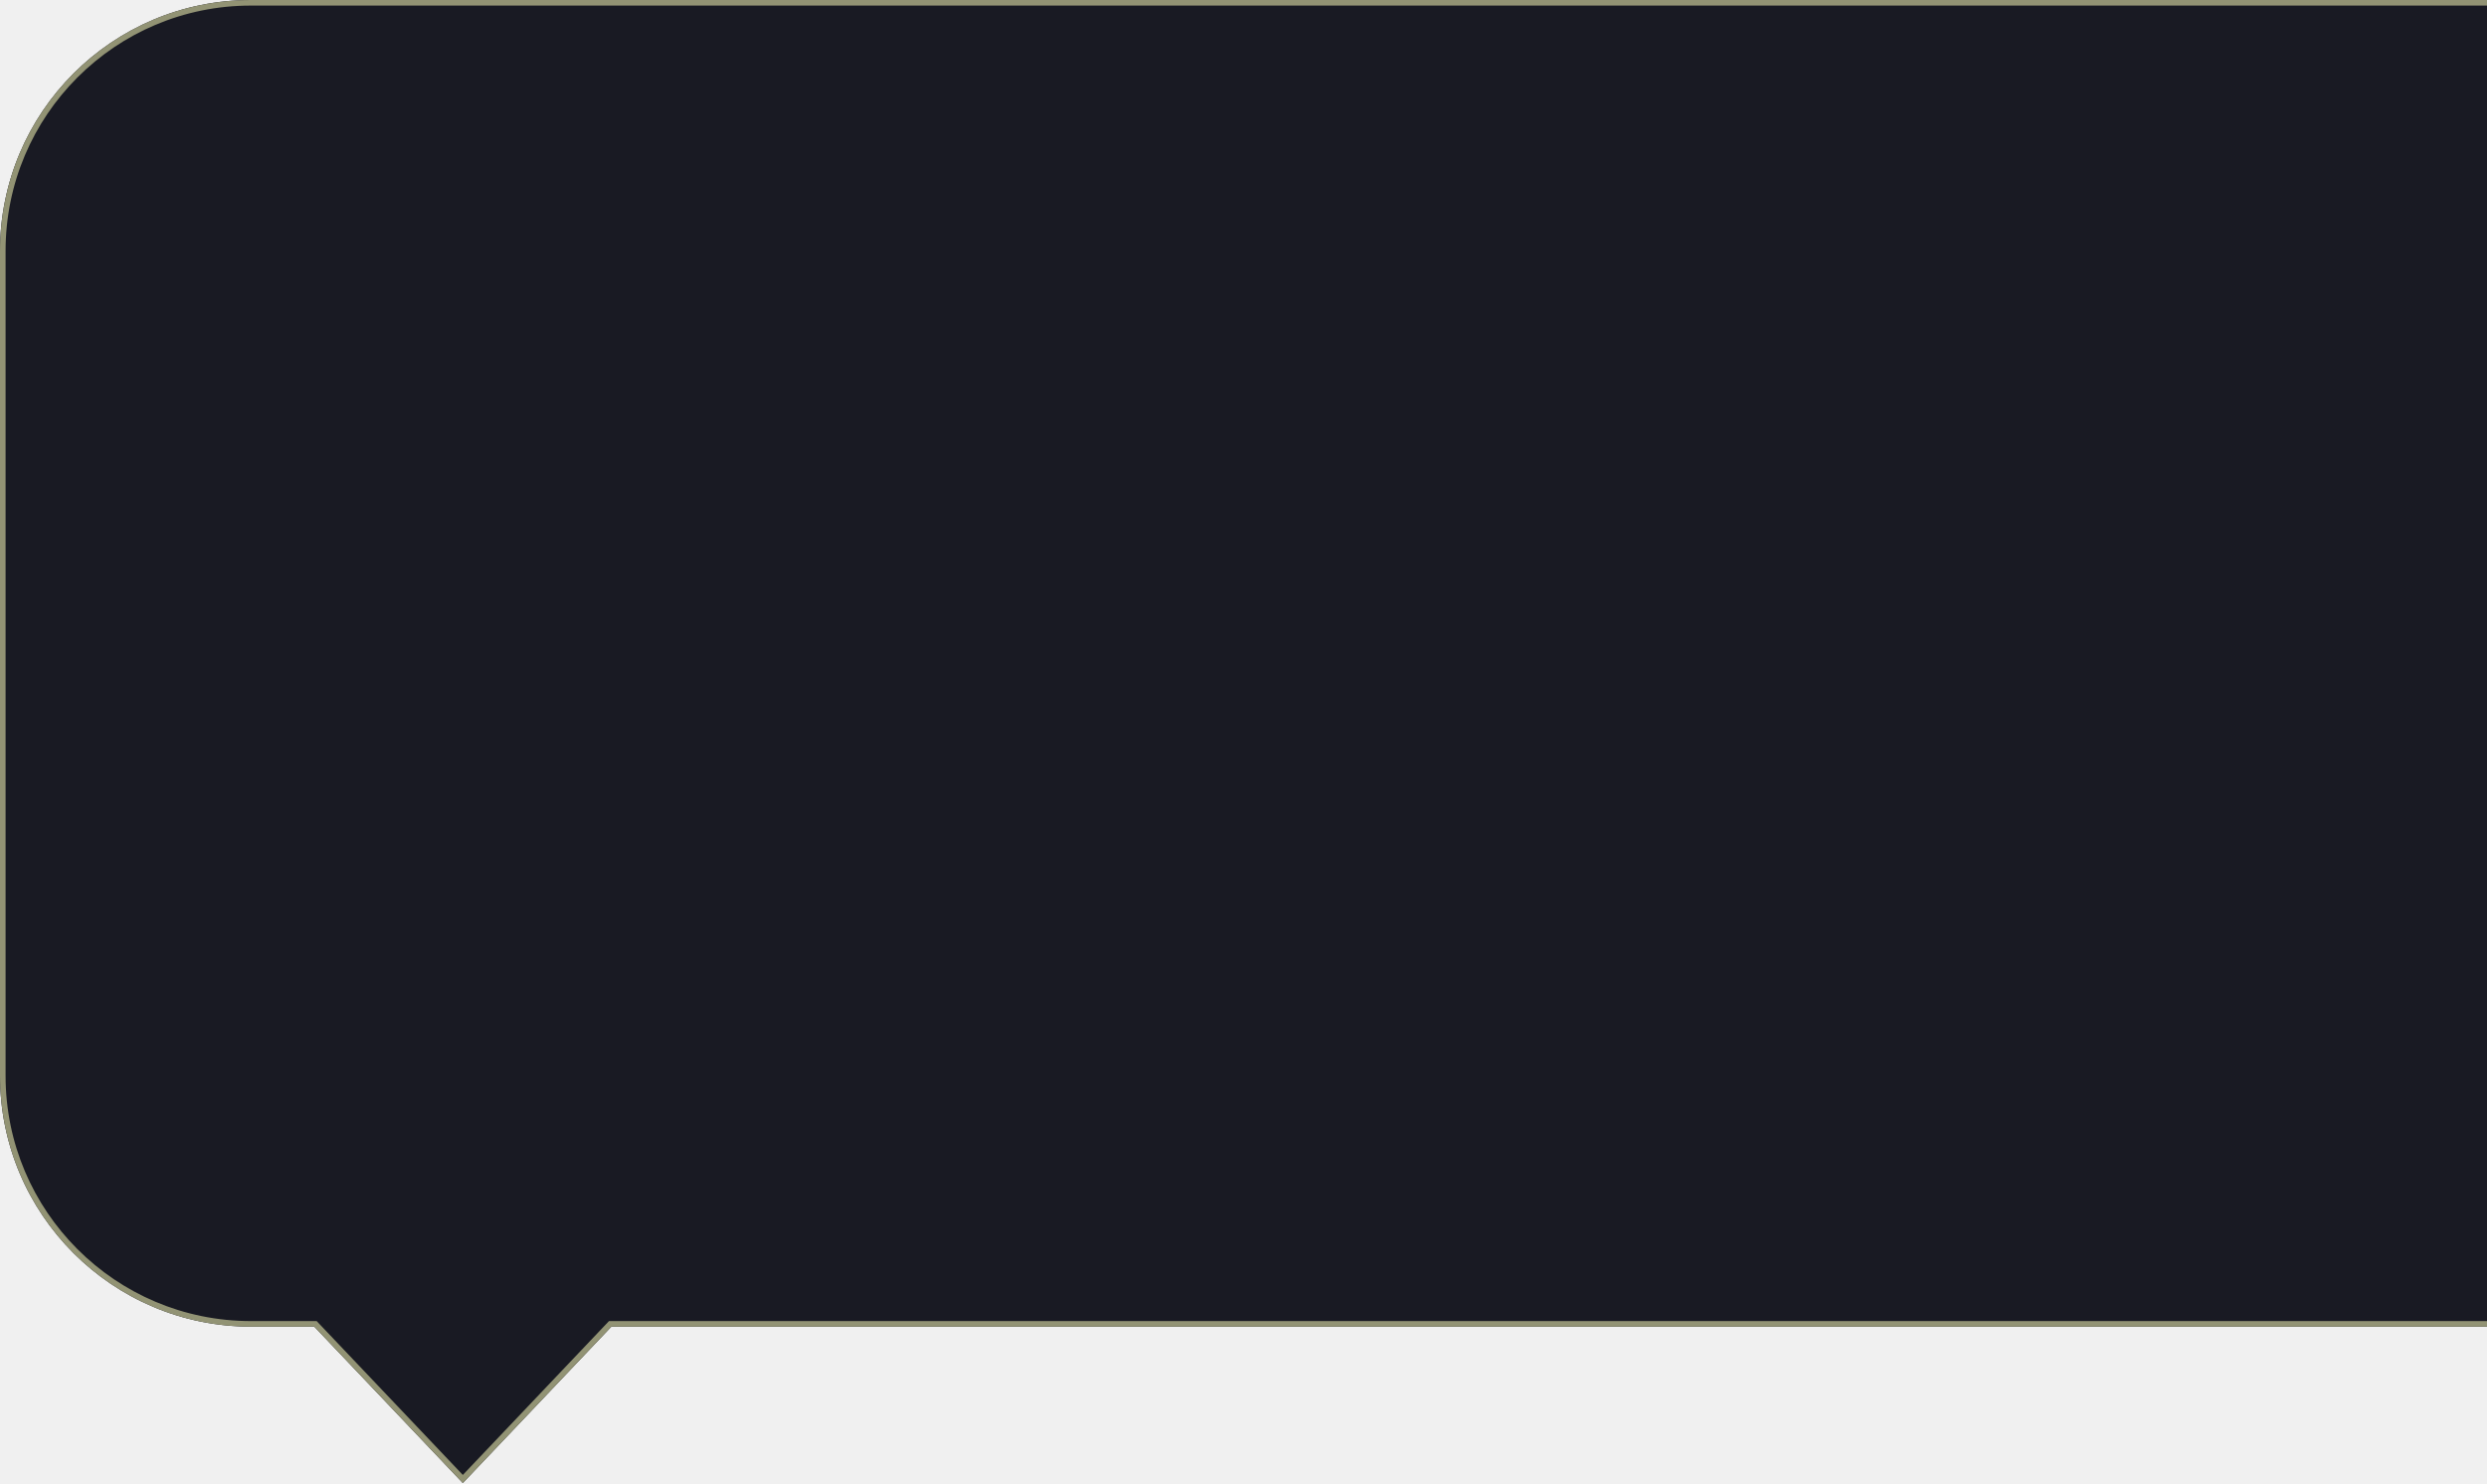
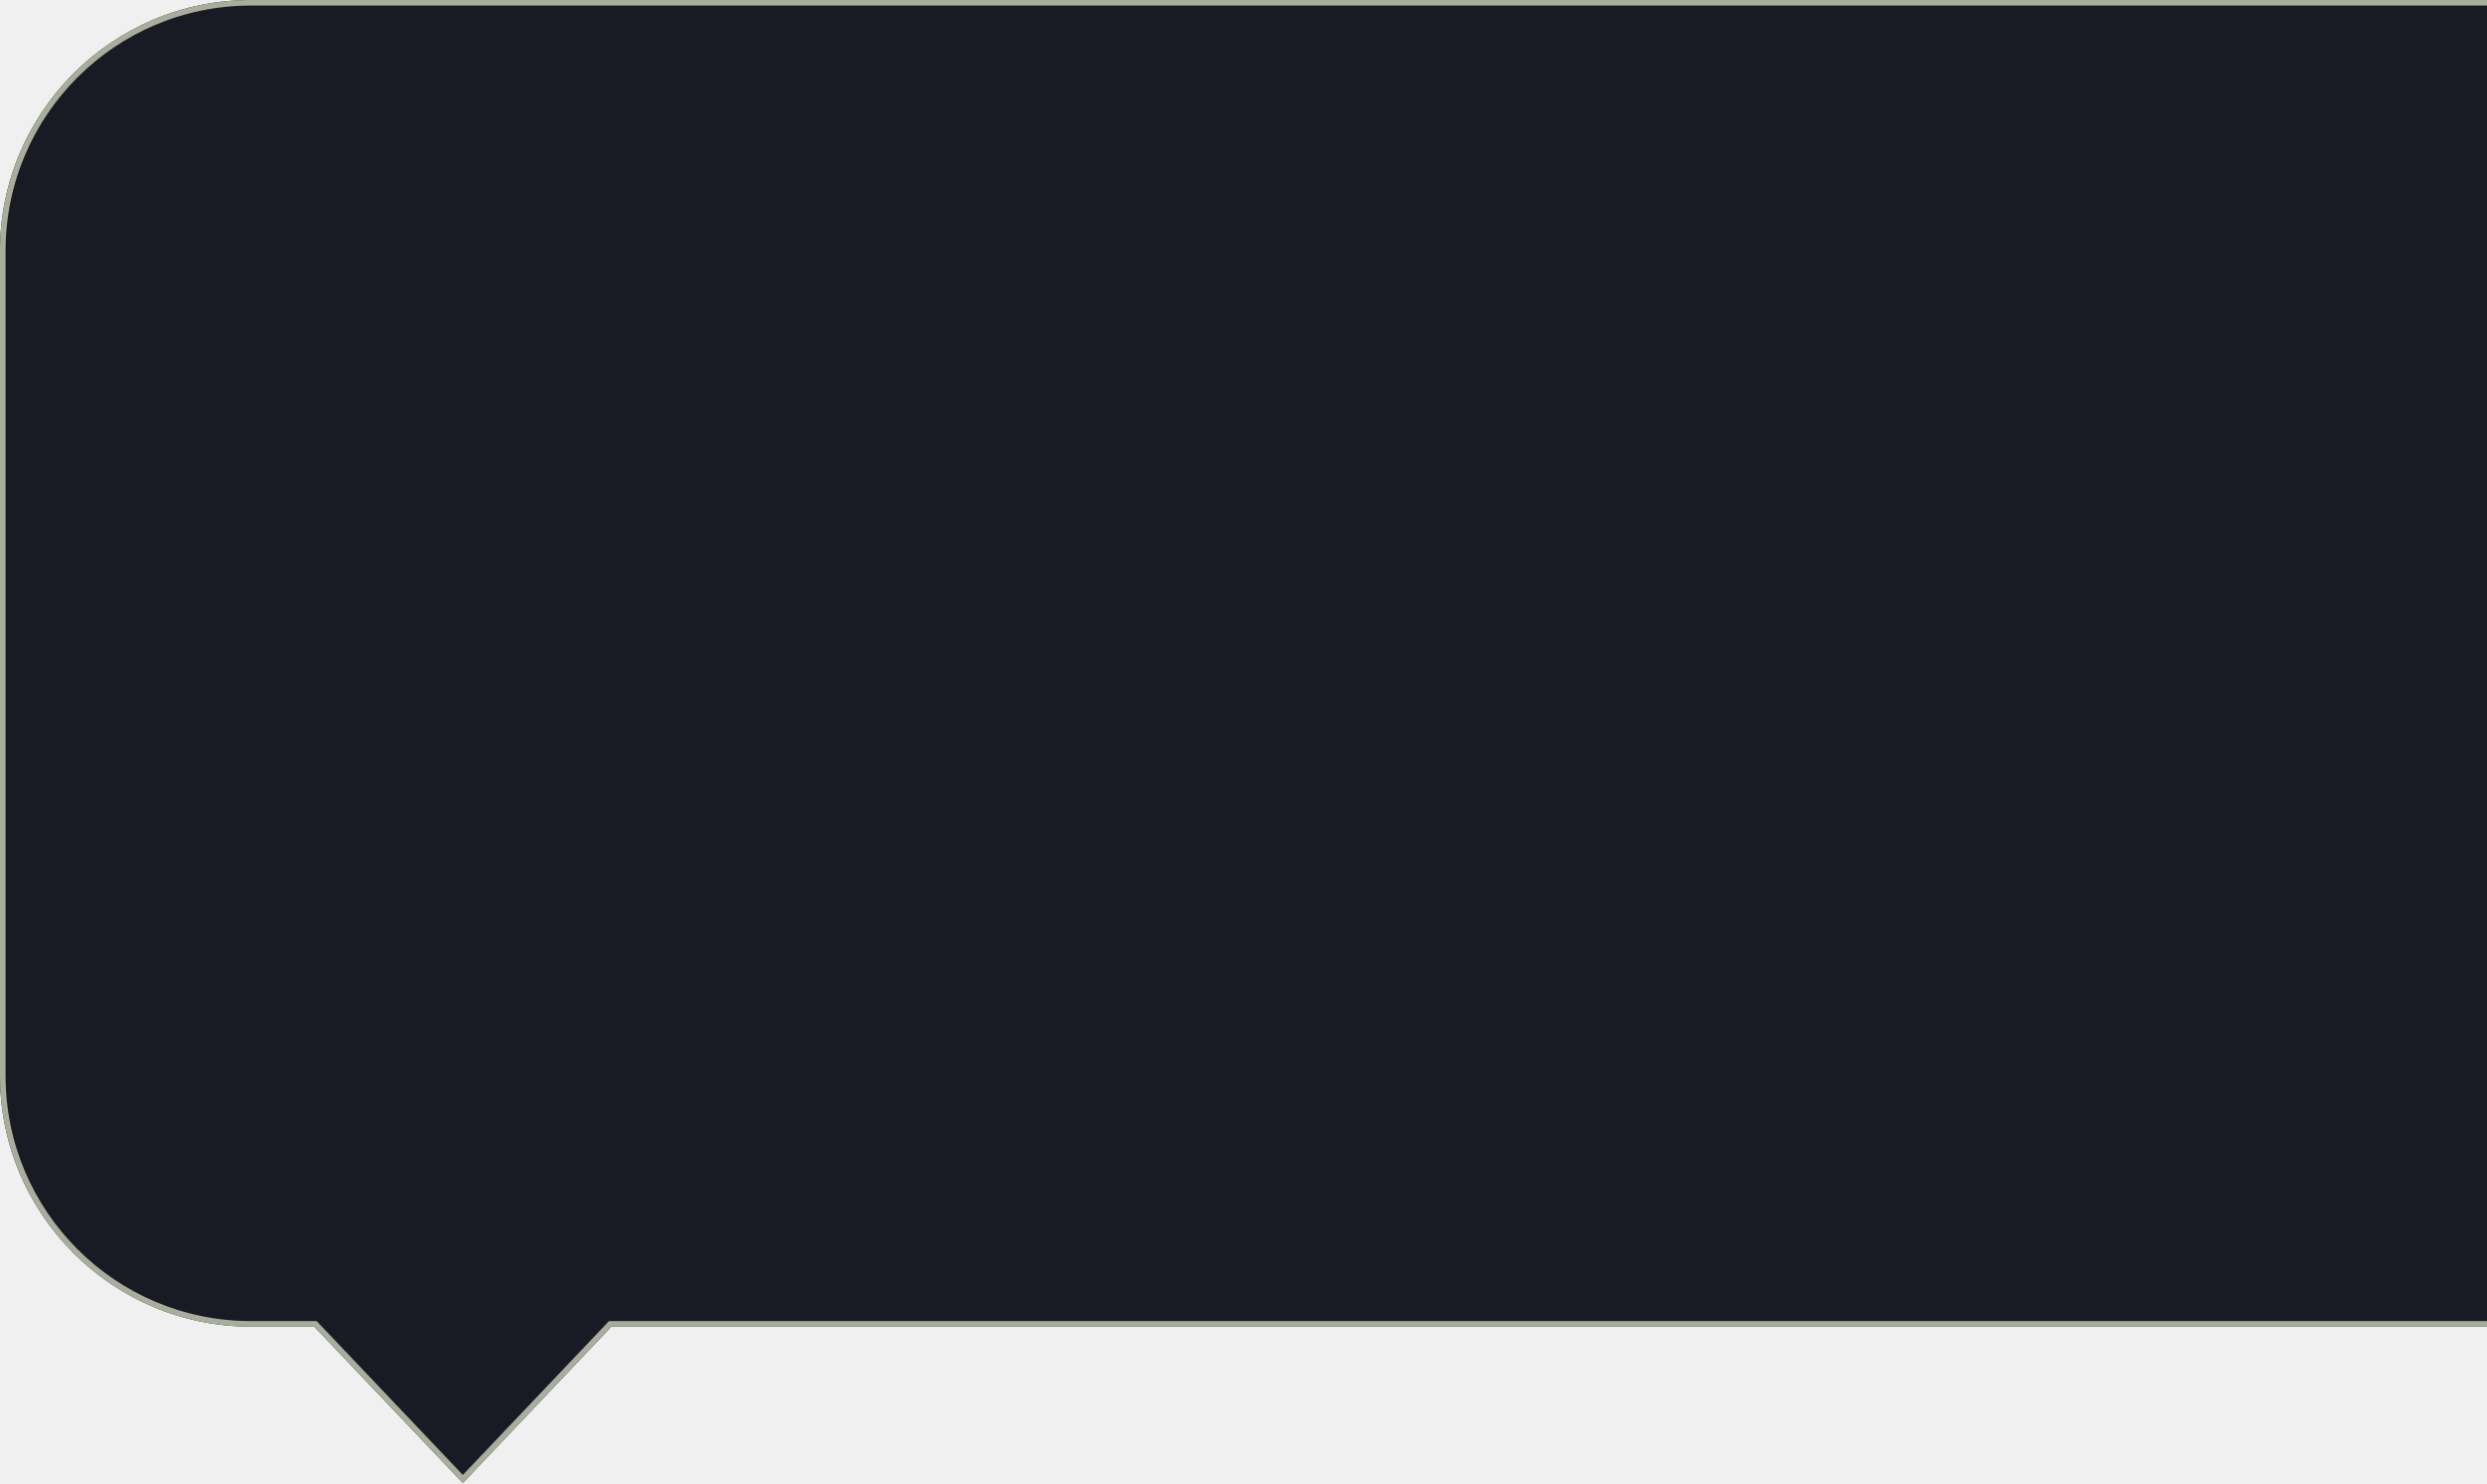
<svg xmlns="http://www.w3.org/2000/svg" width="446" height="266" viewBox="0 0 446 266" fill="none">
  <mask id="path-1-inside-1_1_1879" fill="white">
    <path fill-rule="evenodd" clip-rule="evenodd" d="M45 0C20.147 0 0 20.147 0 45V192.952C0 217.805 20.168 237.952 45.02 237.952H56.361L83 266L109.639 237.952H560.979C585.832 237.952 606 217.805 606 192.952V45C606 20.147 585.853 0 561 0H45Z" />
  </mask>
  <path fill-rule="evenodd" clip-rule="evenodd" d="M45 0C20.147 0 0 20.147 0 45V192.952C0 217.805 20.168 237.952 45.02 237.952H56.361L83 266L109.639 237.952H560.979C585.832 237.952 606 217.805 606 192.952V45C606 20.147 585.853 0 561 0H45Z" fill="#191A23" />
-   <path d="M56.361 237.952L57.086 237.264L56.791 236.952H56.361V237.952ZM83 266L82.275 266.689L83 267.452L83.725 266.689L83 266ZM109.639 237.952V236.952H109.209L108.914 237.264L109.639 237.952ZM1 45C1 20.7 20.7 1 45 1V-1C19.595 -1 -1 19.595 -1 45H1ZM1 192.952V45H-1V192.952H1ZM45.02 236.952C20.719 236.952 1 217.252 1 192.952H-1C-1 218.358 19.616 238.952 45.02 238.952V236.952ZM56.361 236.952H45.02V238.952H56.361V236.952ZM83.725 265.311L57.086 237.264L55.636 238.641L82.275 266.689L83.725 265.311ZM108.914 237.264L82.275 265.311L83.725 266.689L110.364 238.641L108.914 237.264ZM560.979 236.952H109.639V238.952H560.979V236.952ZM605 192.952C605 217.252 585.281 236.952 560.979 236.952V238.952C586.384 238.952 607 218.358 607 192.952H605ZM605 45V192.952H607V45H605ZM561 1C585.3 1 605 20.7 605 45H607C607 19.595 586.405 -1 561 -1V1ZM45 1H561V-1H45V1Z" fill="#929374" mask="url(#path-1-inside-1_1_1879)" />
+   <path d="M56.361 237.952L57.086 237.264L56.791 236.952H56.361V237.952ZM83 266L82.275 266.689L83 267.452L83.725 266.689L83 266ZM109.639 237.952V236.952H109.209L108.914 237.264L109.639 237.952ZM1 45C1 20.7 20.7 1 45 1V-1C19.595 -1 -1 19.595 -1 45H1ZM1 192.952V45H-1V192.952H1ZM45.02 236.952C20.719 236.952 1 217.252 1 192.952H-1C-1 218.358 19.616 238.952 45.02 238.952V236.952ZM56.361 236.952H45.02V238.952H56.361V236.952ZM83.725 265.311L57.086 237.264L55.636 238.641L82.275 266.689L83.725 265.311ZM108.914 237.264L82.275 265.311L83.725 266.689L110.364 238.641L108.914 237.264ZM560.979 236.952H109.639V238.952H560.979V236.952ZM605 192.952C605 217.252 585.281 236.952 560.979 236.952V238.952C586.384 238.952 607 218.358 607 192.952H605ZM605 45V192.952H607V45H605ZM561 1C585.3 1 605 20.7 605 45H607C607 19.595 586.405 -1 561 -1V1ZM45 1H561V-1H45V1Z" fill="#a8ae9b" mask="url(#path-1-inside-1_1_1879)" />
</svg>
